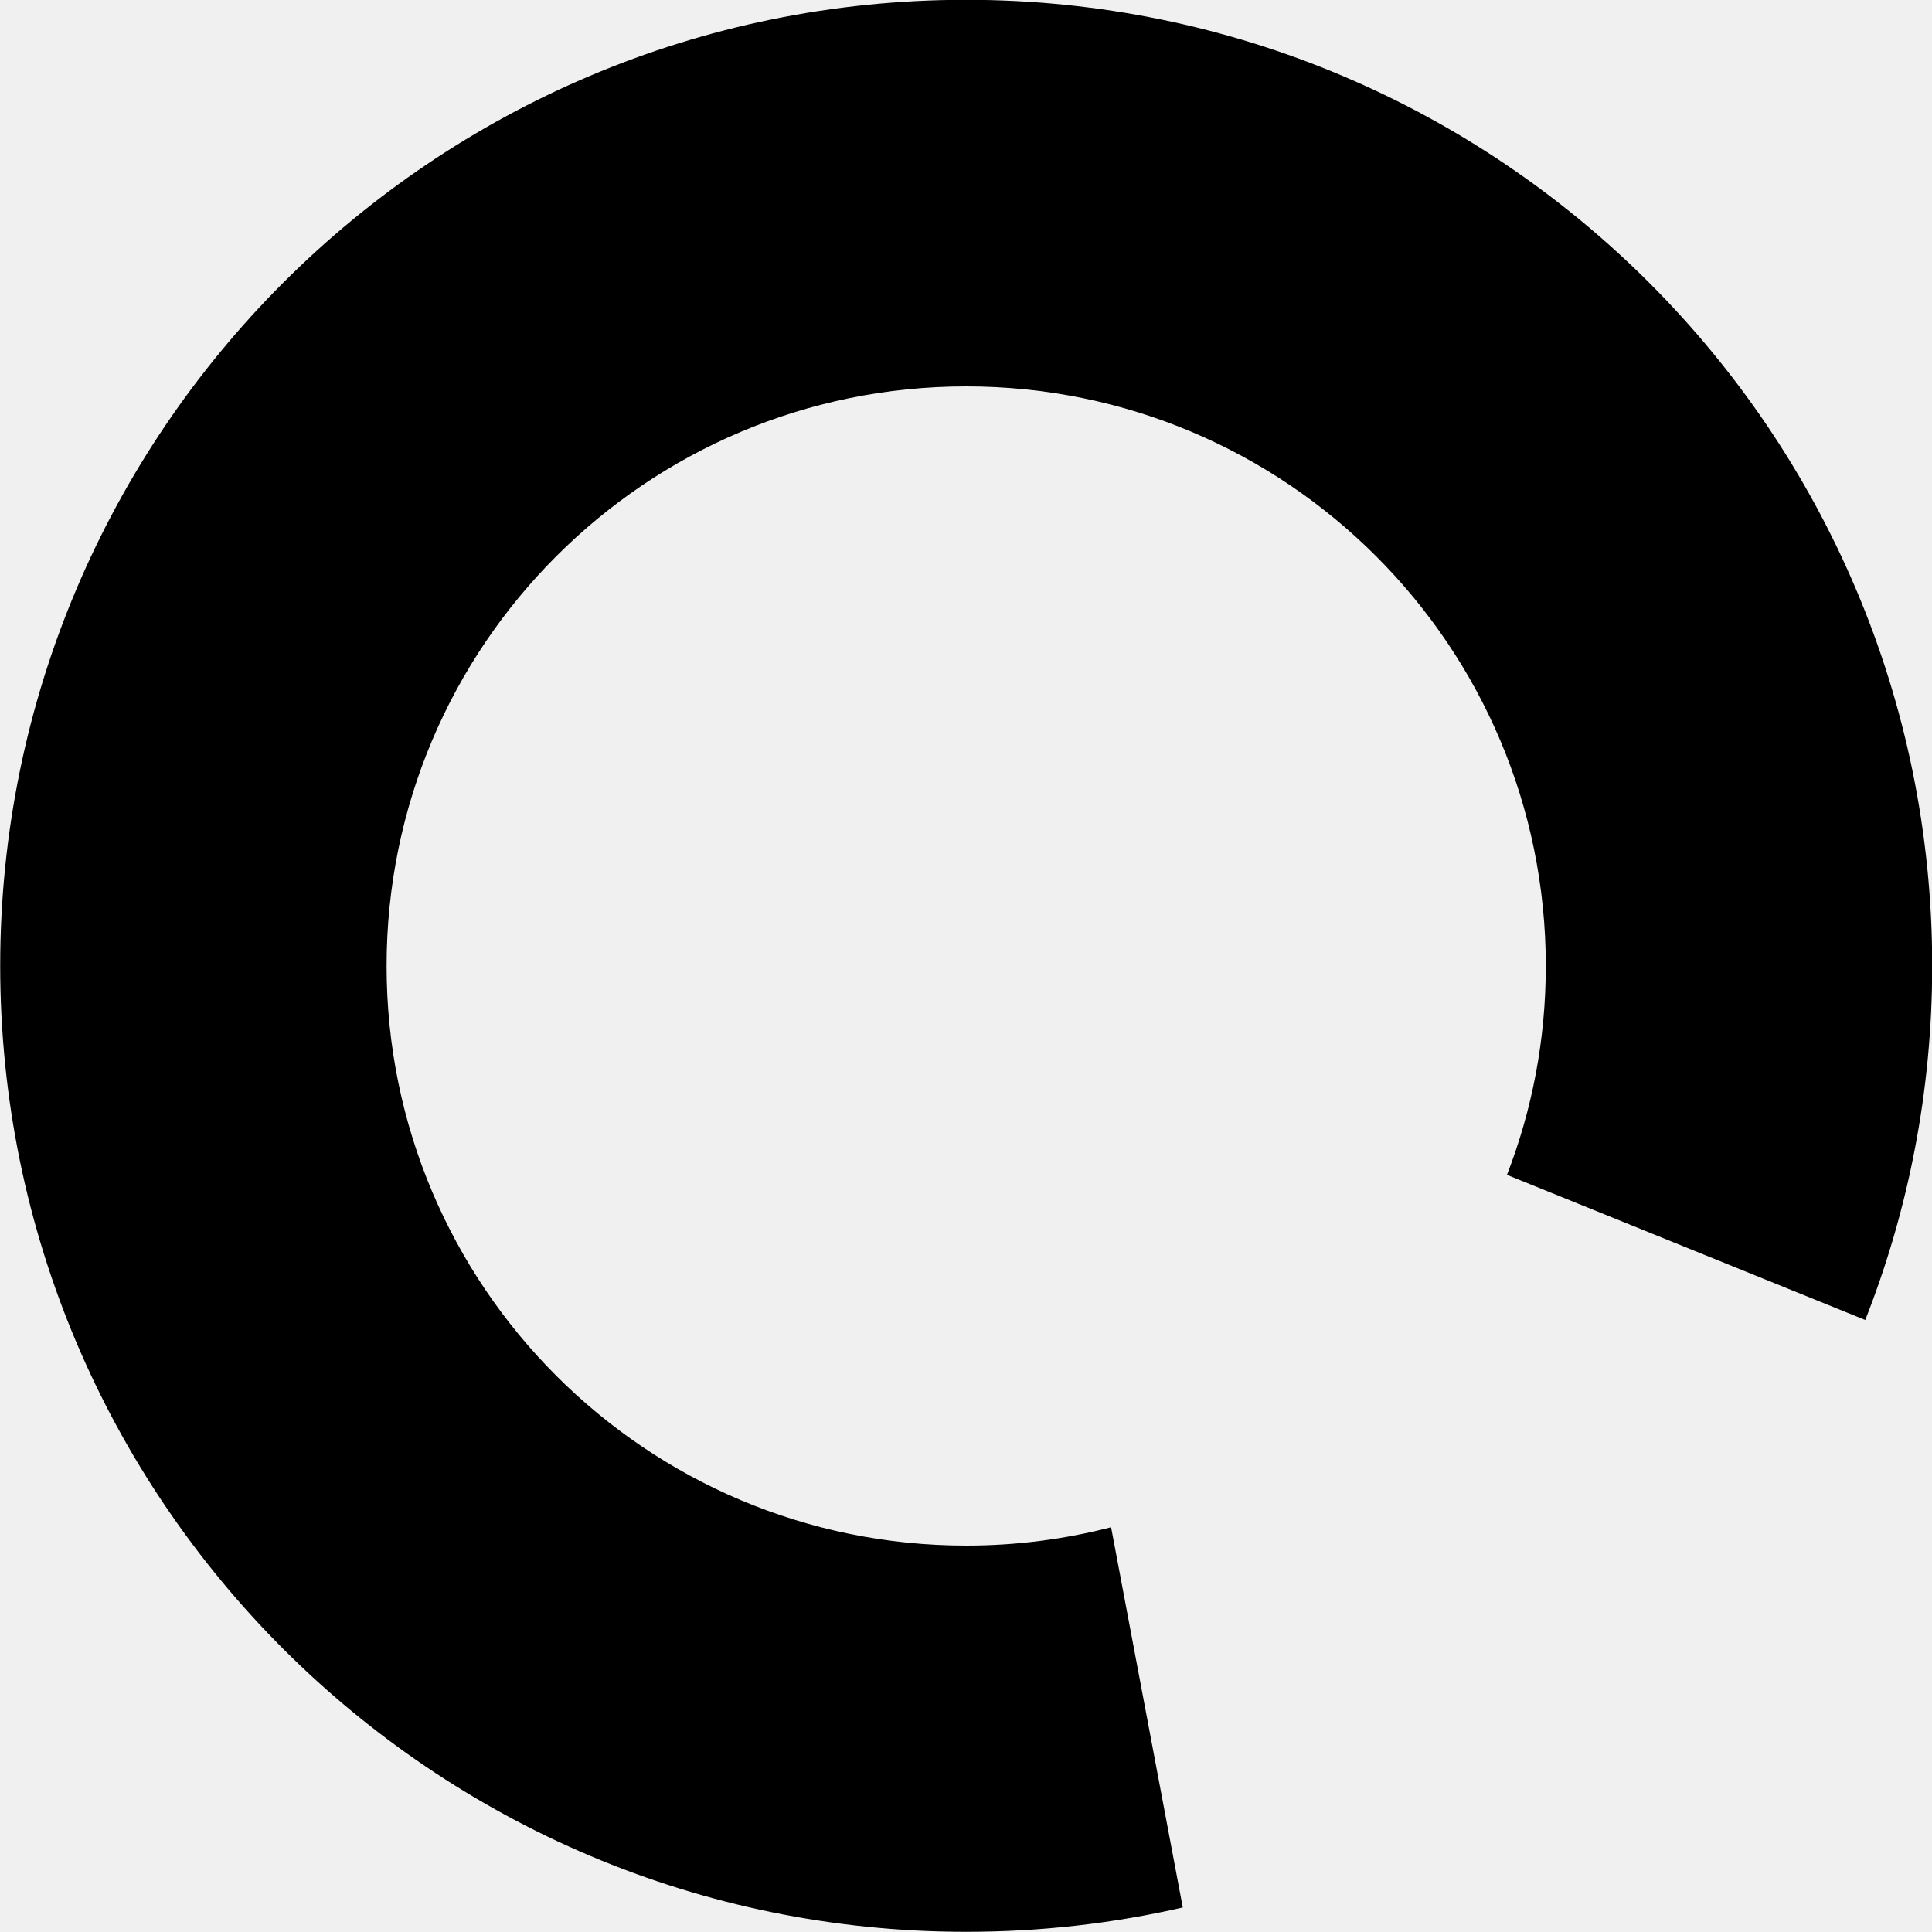
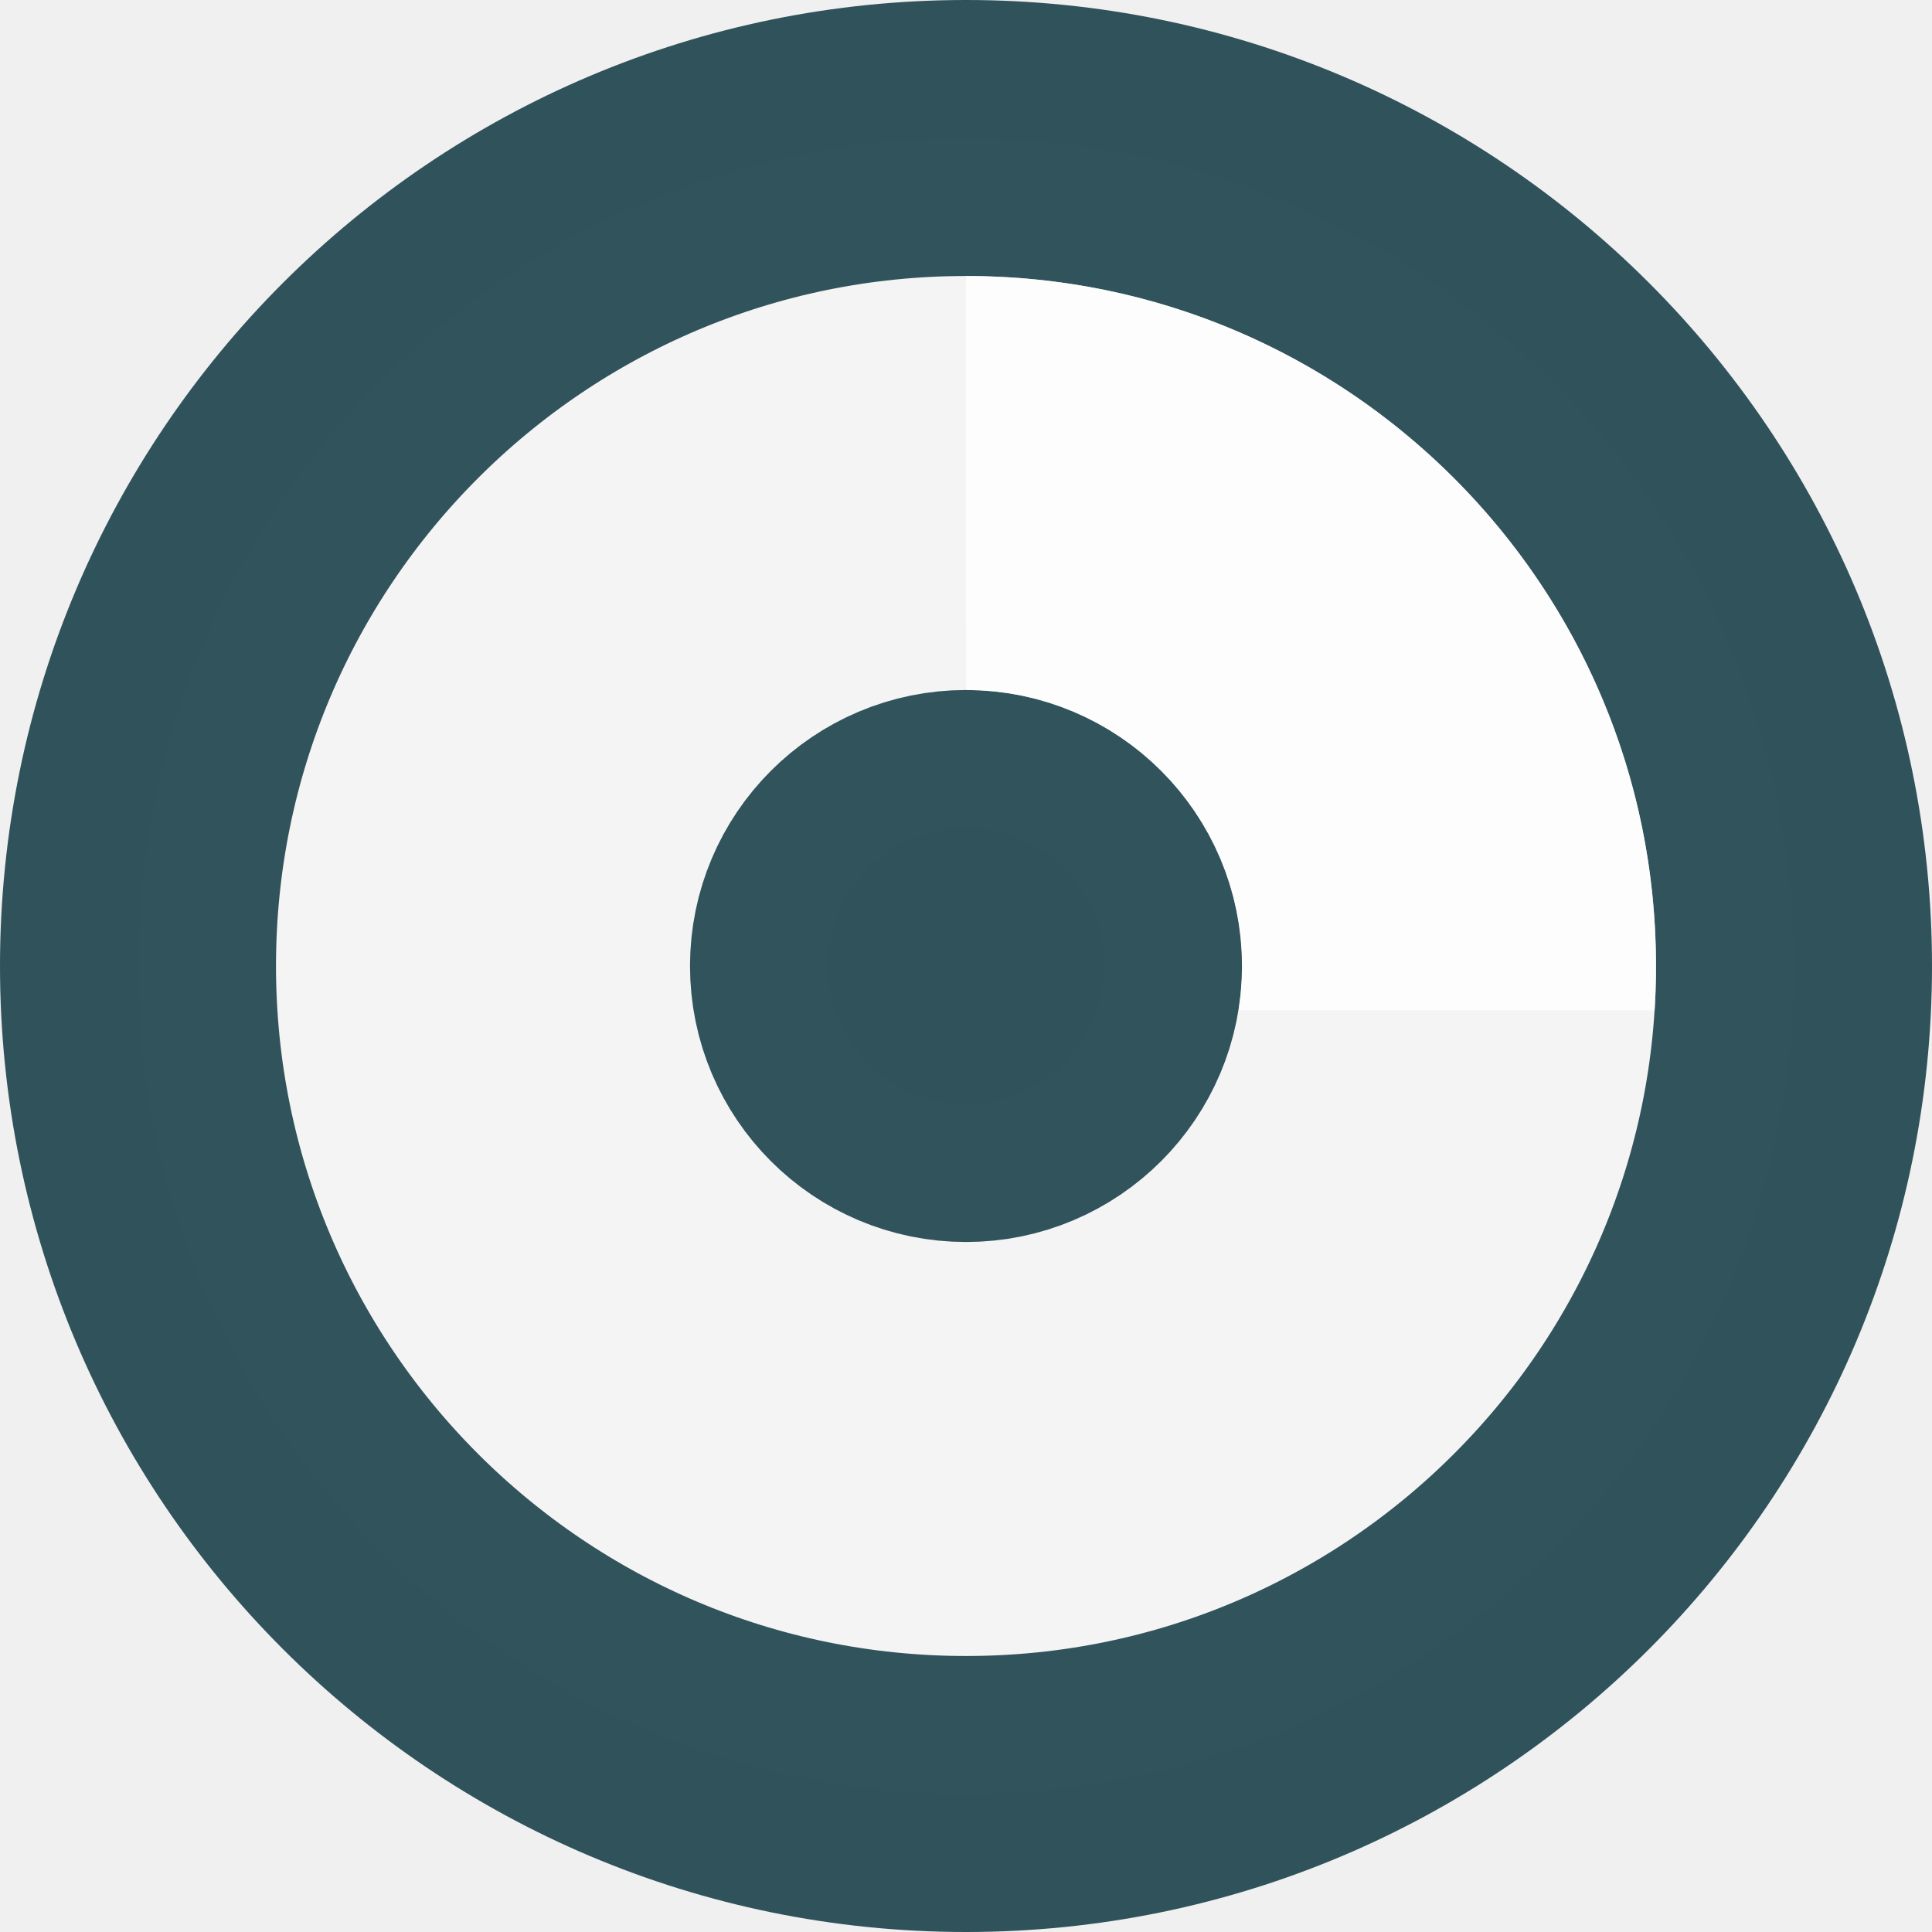
- <svg xmlns="http://www.w3.org/2000/svg" height="10" viewBox="0 0 10 10" width="10">
-   <path d="m9.654 6.832-1.854-.751c.13-.335.201-.7.201-1.081 0-1.657-1.343-3-3-3s-3 1.343-3 3 1.343 3 3 3c.259 0 .51-.033.75-.095l.371 1.968c-.36.083-.736.126-1.121.126-2.761 0-5-2.239-5-5s2.239-5 5-5 5 2.239 5 5c0 .647-.123 1.265-.346 1.832z" fill-rule="evenodd" />
+ <svg xmlns="http://www.w3.org/2000/svg" height="14" viewBox="0 0 14 14" width="14">
+   <g fill="#fff" fill-rule="evenodd">
+     <path d="m7 13c-3.314 0-6-2.686-6-6s2.686-6 6-6 6 2.686 6 6-2.686 6-6 6zm0-5c.552 0 1-.448 1-1s-.448-1-1-1-1 .448-1 1 .448 1 1 1z" fill-opacity=".3" stroke="#002b36" stroke-opacity=".8" stroke-width="2" />
+     <path d="m7 2c2.761 0 5 2.239 5 5 0 .108-.003.215-.01.321h-3.015c.017-.105.026-.212.026-.321 0-1.105-.895-2-2-2z" fill-opacity=".8" />
+   </g>
</svg>
